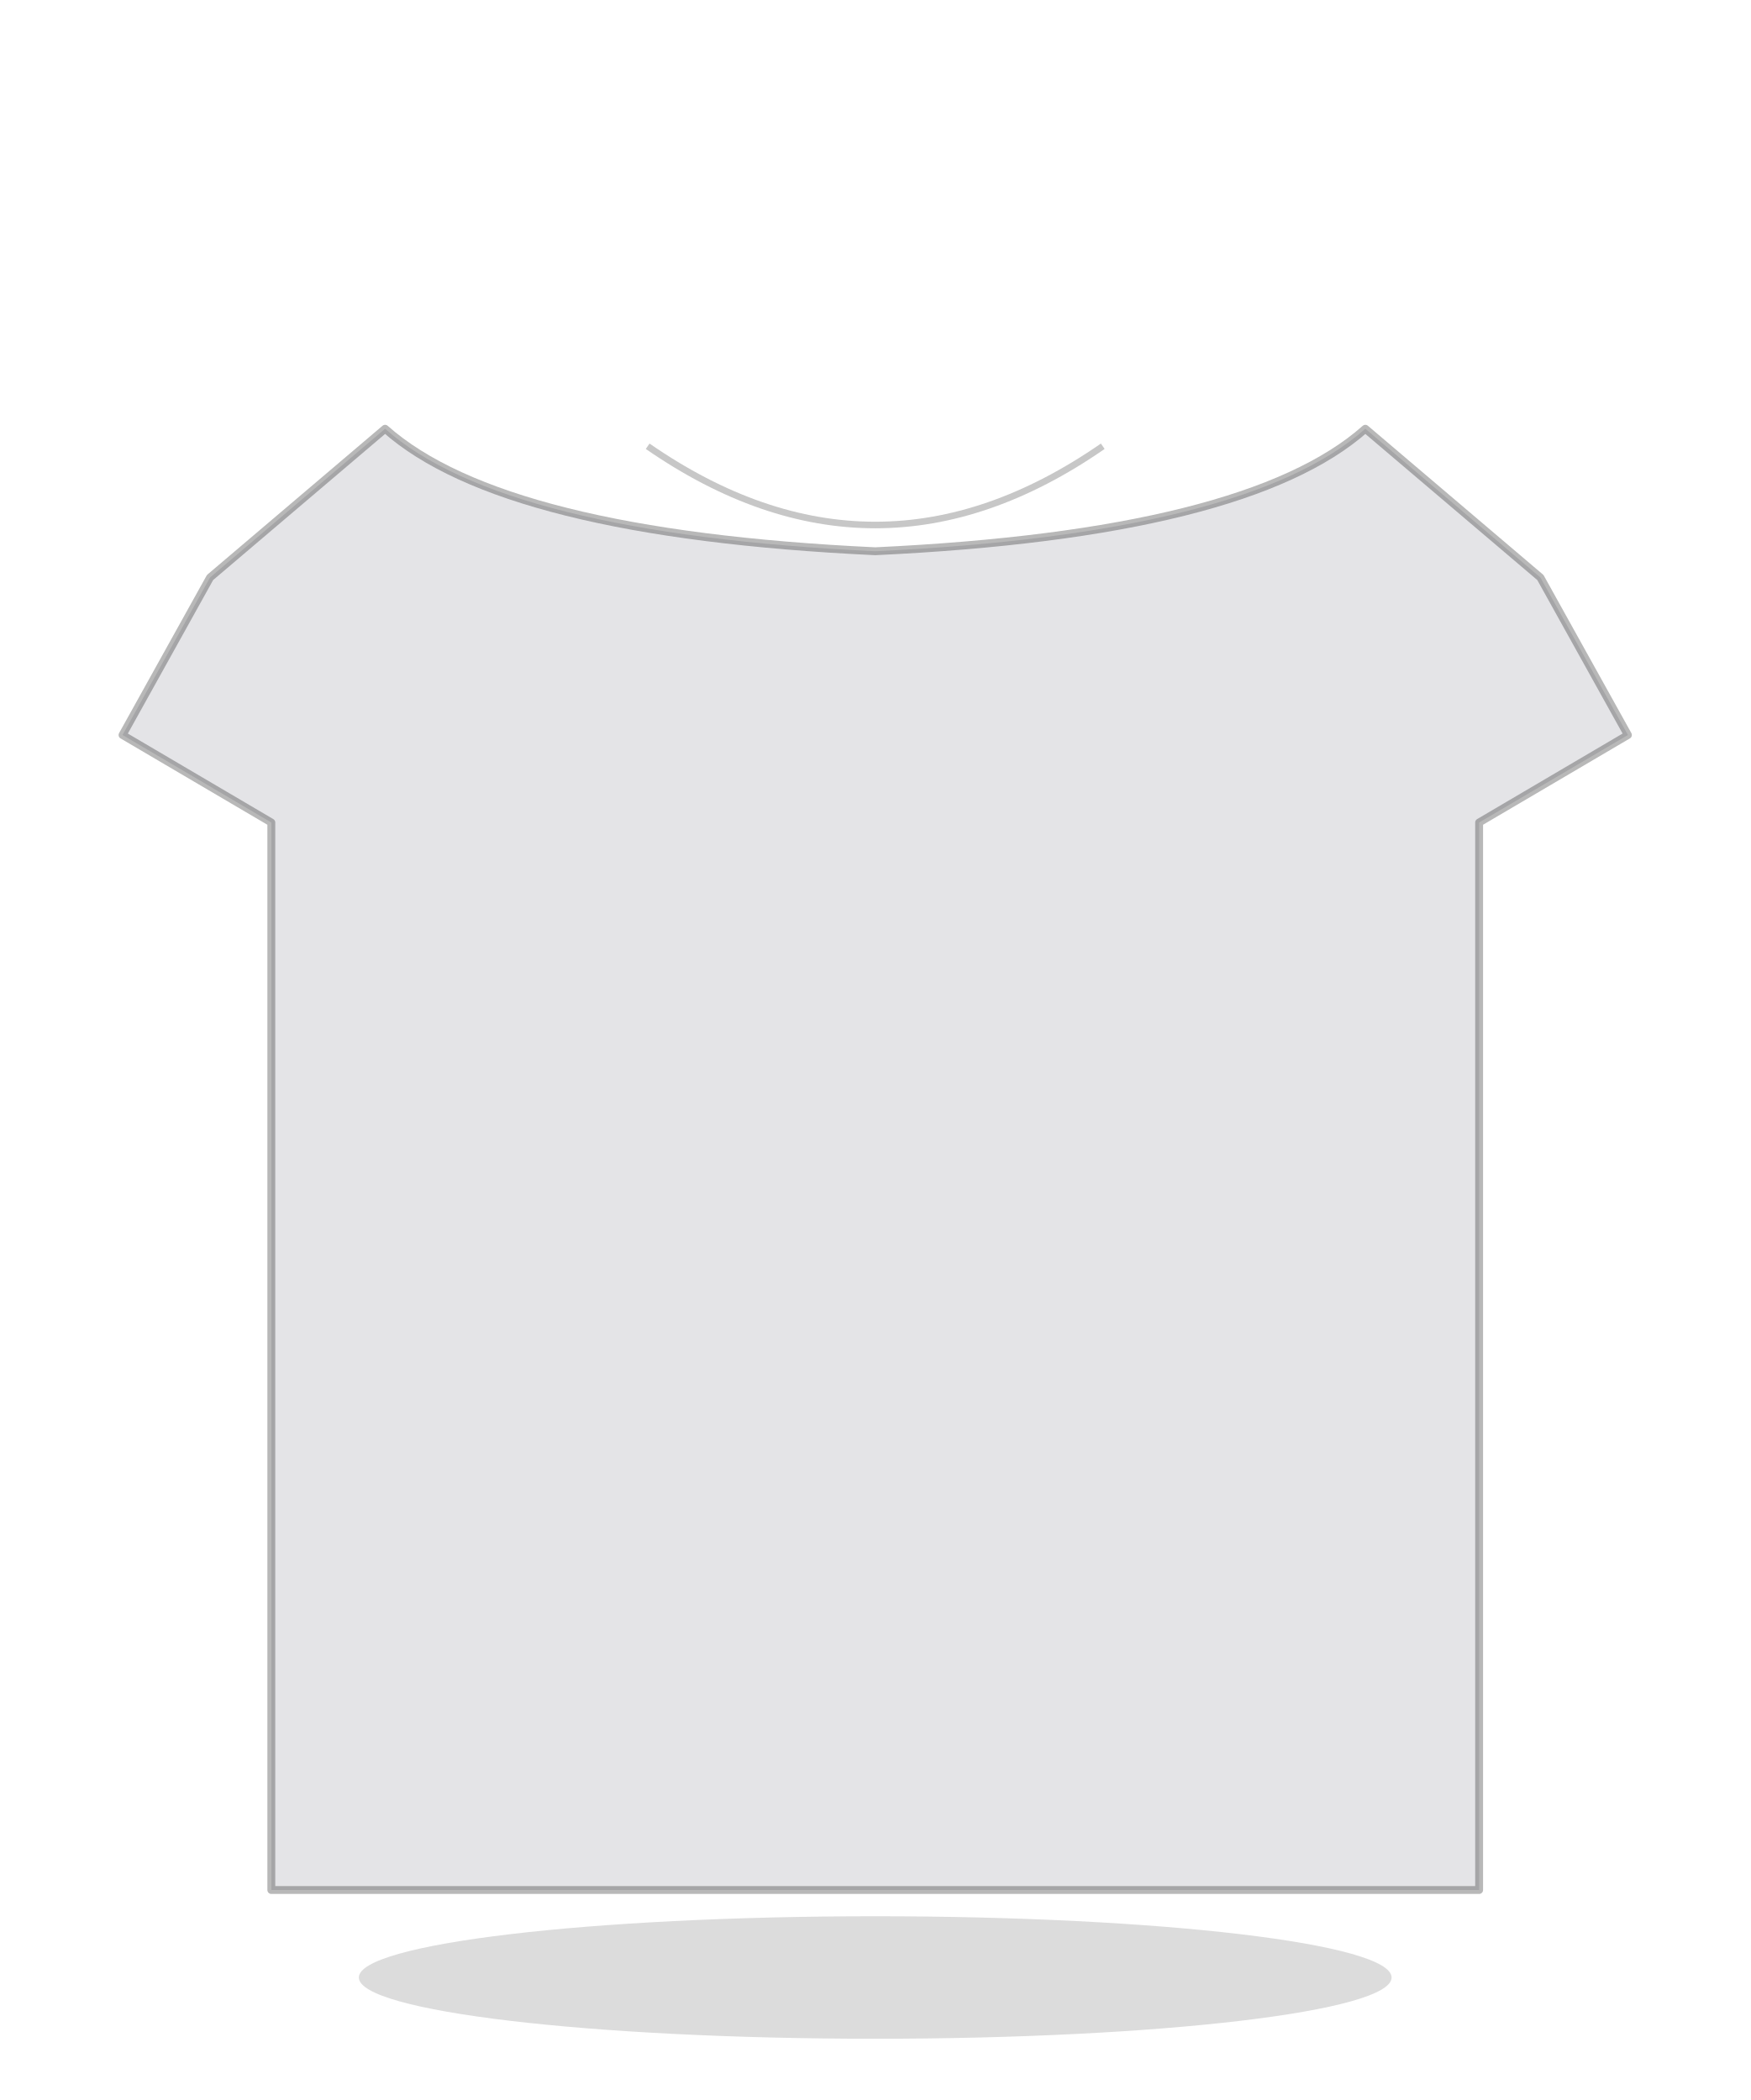
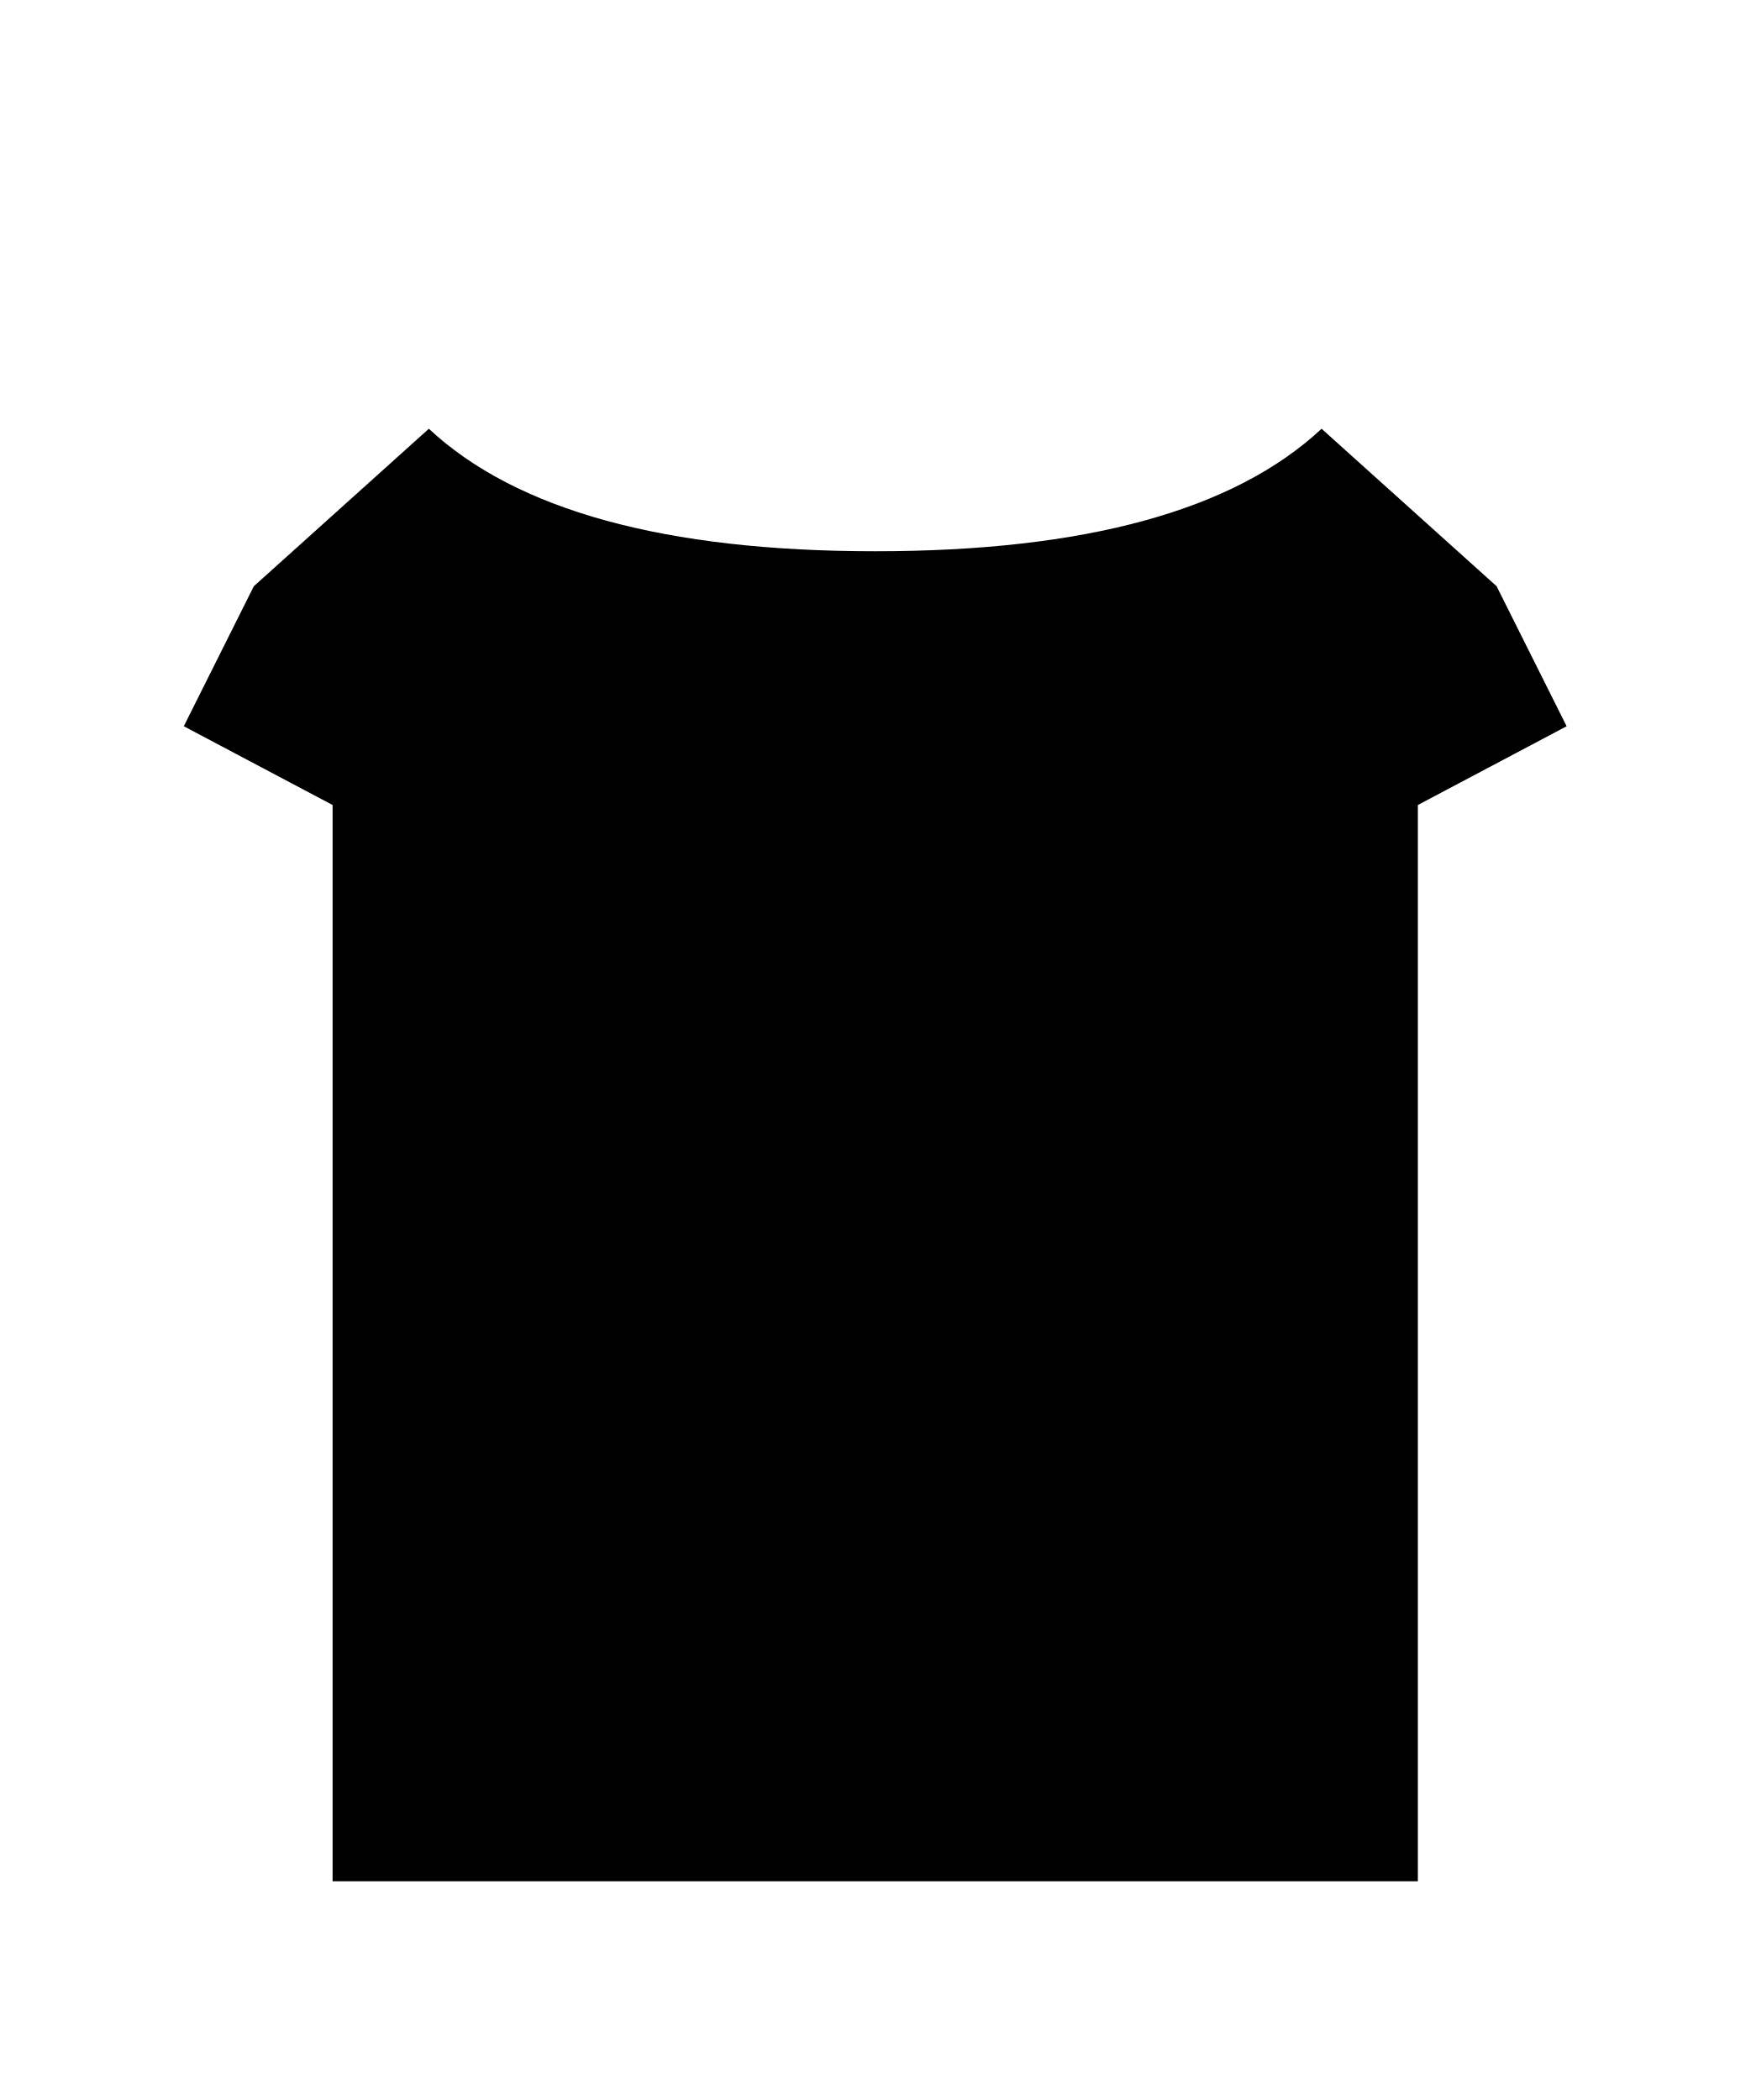
<svg xmlns="http://www.w3.org/2000/svg" viewBox="0 0 400 480" fill="none">
-   <ellipse cx="200" cy="452" rx="118" ry="14" fill="#000" opacity="0.14" />
-   <path d="M88 98 L48 132 L28 168 L62 188 L62 432 L338 432 L338 188 L372 168 L352 132 L312 98 Q285 122 200 126 Q115 122 88 98 Z" fill="#e4e4e7" />
-   <path d="M148 102 Q200 138 252 102" fill="none" stroke="rgba(0,0,0,0.22)" stroke-width="1.5" />
-   <path d="M88 98 L48 132 L28 168 L62 188 L62 432 L338 432 L338 188 L372 168 L352 132 L312 98 Q285 122 200 126 Q115 122 88 98 Z" fill="none" stroke="rgba(0,0,0,0.28)" stroke-width="1.8" stroke-linejoin="round" />
+   <path d="M98 98 L58 134 L42 166 L76 184 L76 430 L324 430 L324 184 L358 166 L342 134 L302 98 Q272 126 200 126 Q128 126 98 98 Z" fill="#000" />
</svg>
